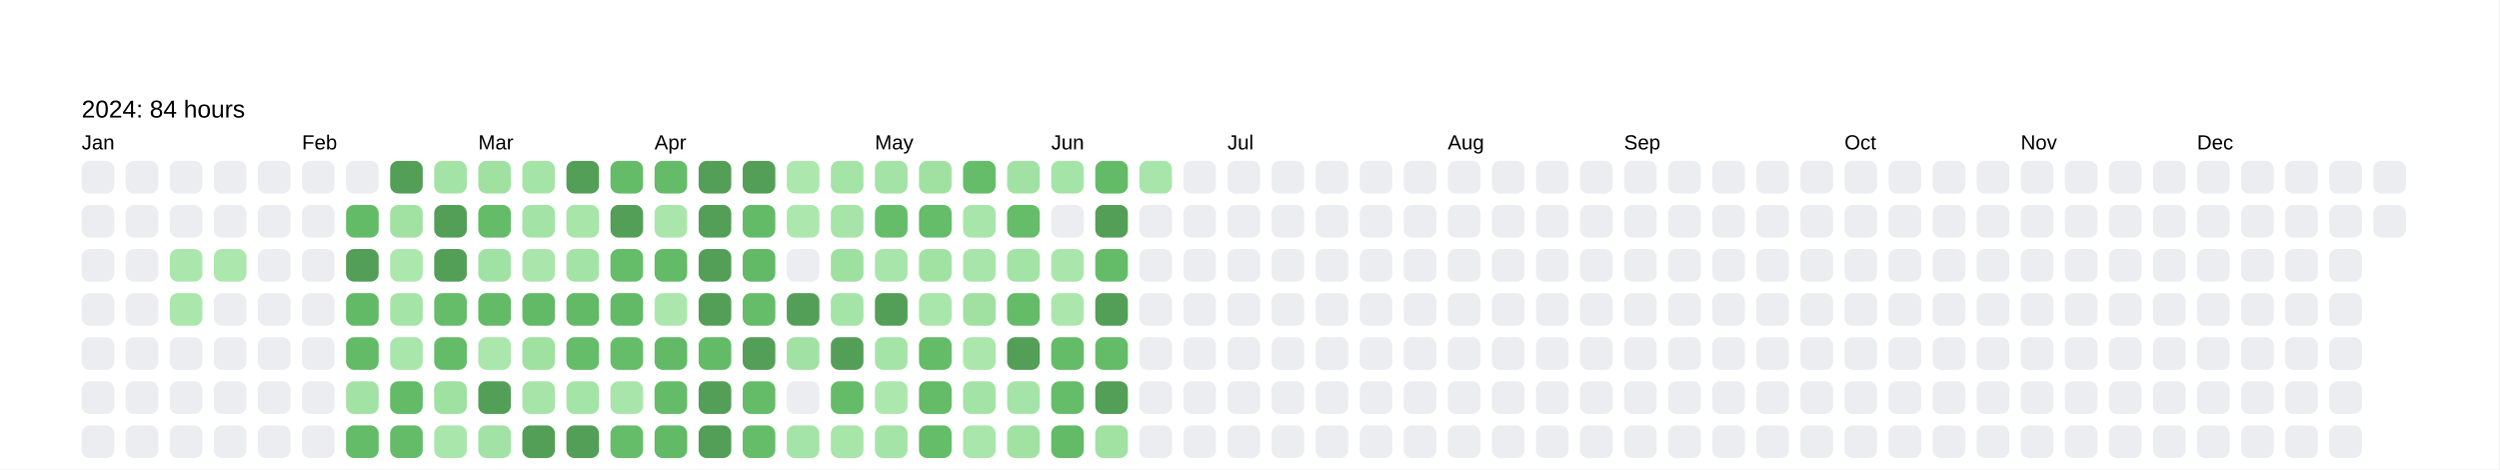
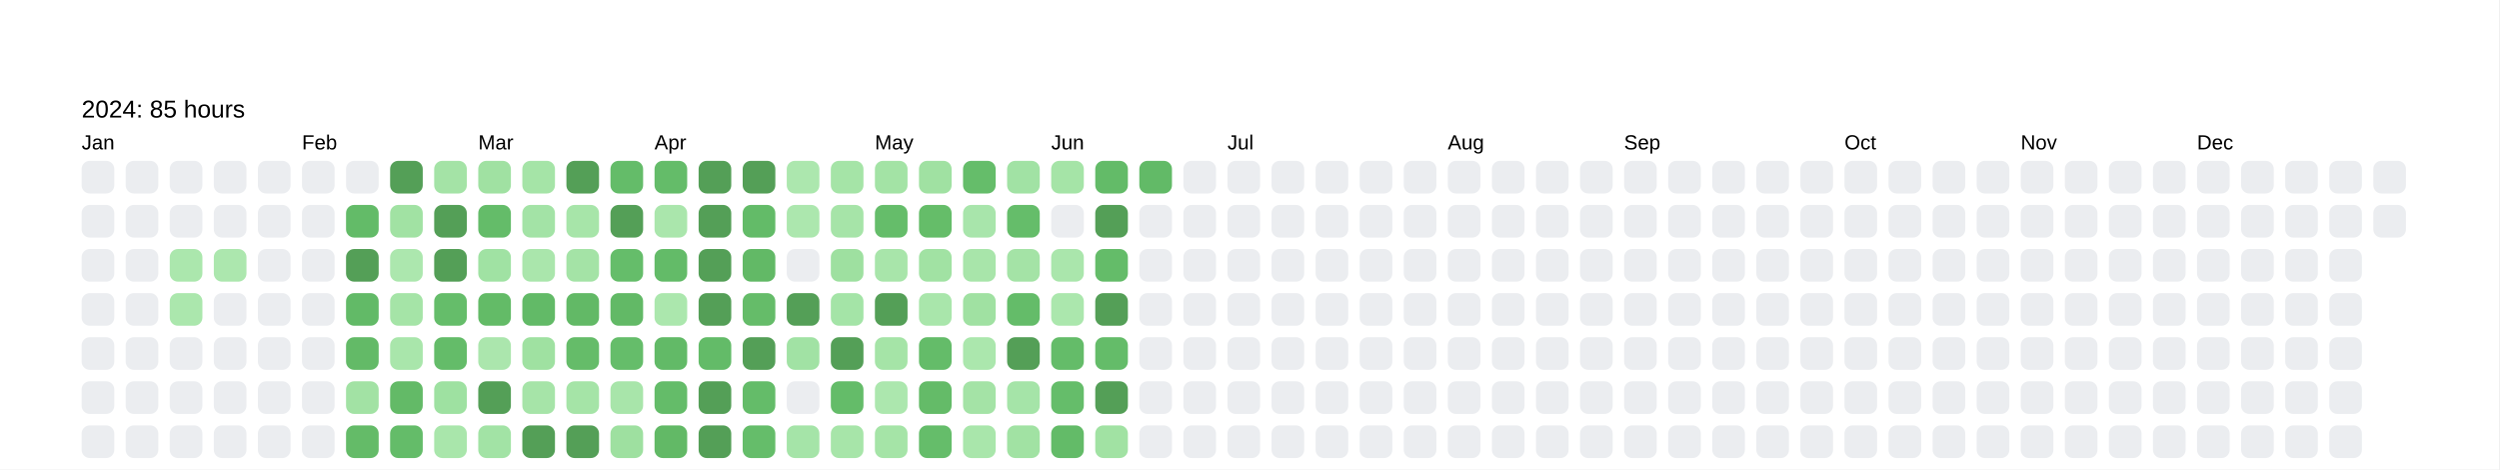
<svg xmlns="http://www.w3.org/2000/svg" baseProfile="full" height="57.5mm" version="1.1" viewBox="0,0,306.2,57.5" width="306.2mm">
  <defs />
  <rect fill="#FFFFFF" height="57.5" width="306.2" x="0" y="0" />
  <text fill="#000000" style="font-size:6px; font-family:Arial; font-weight:bold;" x="10" y="10" />
-   <text fill="#000000" style="font-size:3px; font-family:Arial;" x="10" y="14.4">2024: 84 hours</text>
+   <text fill="#000000" style="font-size:3px; font-family:Arial;" x="10" y="14.4">2024: 85 hours</text>
  <text fill="#000000" style="font-size:2.5px; font-family:Arial" x="10" y="18.3">Jan</text>
  <rect fill="#EBEDF0" height="4" rx="1" ry="1" width="4" x="10" y="19.7" />
  <rect fill="#EBEDF0" height="4" rx="1" ry="1" width="4" x="10" y="25.1" />
  <rect fill="#EBEDF0" height="4" rx="1" ry="1" width="4" x="10" y="30.5" />
  <rect fill="#EBEDF0" height="4" rx="1" ry="1" width="4" x="10" y="35.9" />
  <rect fill="#EBEDF0" height="4" rx="1" ry="1" width="4" x="10" y="41.3" />
  <rect fill="#EBEDF0" height="4" rx="1" ry="1" width="4" x="10" y="46.7" />
  <rect fill="#EBEDF0" height="4" rx="1" ry="1" width="4" x="10" y="52.1" />
  <rect fill="#EBEDF0" height="4" rx="1" ry="1" width="4" x="15.4" y="19.7" />
  <rect fill="#EBEDF0" height="4" rx="1" ry="1" width="4" x="15.4" y="25.1" />
  <rect fill="#EBEDF0" height="4" rx="1" ry="1" width="4" x="15.4" y="30.5" />
  <rect fill="#EBEDF0" height="4" rx="1" ry="1" width="4" x="15.4" y="35.9" />
  <rect fill="#EBEDF0" height="4" rx="1" ry="1" width="4" x="15.4" y="41.3" />
  <rect fill="#EBEDF0" height="4" rx="1" ry="1" width="4" x="15.4" y="46.7" />
  <rect fill="#EBEDF0" height="4" rx="1" ry="1" width="4" x="15.4" y="52.1" />
  <rect fill="#EBEDF0" height="4" rx="1" ry="1" width="4" x="20.8" y="19.7" />
  <rect fill="#EBEDF0" height="4" rx="1" ry="1" width="4" x="20.8" y="25.1" />
  <rect fill="#abe7ad" height="4" rx="1" ry="1" width="4" x="20.8" y="30.5" />
  <rect fill="#abe7ad" height="4" rx="1" ry="1" width="4" x="20.8" y="35.9" />
  <rect fill="#EBEDF0" height="4" rx="1" ry="1" width="4" x="20.8" y="41.3" />
  <rect fill="#EBEDF0" height="4" rx="1" ry="1" width="4" x="20.8" y="46.7" />
  <rect fill="#EBEDF0" height="4" rx="1" ry="1" width="4" x="20.8" y="52.1" />
  <rect fill="#EBEDF0" height="4" rx="1" ry="1" width="4" x="26.2" y="19.7" />
  <rect fill="#EBEDF0" height="4" rx="1" ry="1" width="4" x="26.2" y="25.1" />
  <rect fill="#ace7ae" height="4" rx="1" ry="1" width="4" x="26.2" y="30.5" />
  <rect fill="#EBEDF0" height="4" rx="1" ry="1" width="4" x="26.2" y="35.9" />
  <rect fill="#EBEDF0" height="4" rx="1" ry="1" width="4" x="26.2" y="41.3" />
  <rect fill="#EBEDF0" height="4" rx="1" ry="1" width="4" x="26.2" y="46.7" />
  <rect fill="#EBEDF0" height="4" rx="1" ry="1" width="4" x="26.2" y="52.1" />
  <rect fill="#EBEDF0" height="4" rx="1" ry="1" width="4" x="31.6" y="19.7" />
  <rect fill="#EBEDF0" height="4" rx="1" ry="1" width="4" x="31.6" y="25.1" />
  <rect fill="#EBEDF0" height="4" rx="1" ry="1" width="4" x="31.6" y="30.5" />
  <rect fill="#EBEDF0" height="4" rx="1" ry="1" width="4" x="31.6" y="35.9" />
  <rect fill="#EBEDF0" height="4" rx="1" ry="1" width="4" x="31.6" y="41.3" />
  <rect fill="#EBEDF0" height="4" rx="1" ry="1" width="4" x="31.6" y="46.7" />
  <rect fill="#EBEDF0" height="4" rx="1" ry="1" width="4" x="31.6" y="52.1" />
  <text fill="#000000" style="font-size:2.5px; font-family:Arial" x="37.0" y="18.3">Feb</text>
  <rect fill="#EBEDF0" height="4" rx="1" ry="1" width="4" x="37.0" y="19.7" />
  <rect fill="#EBEDF0" height="4" rx="1" ry="1" width="4" x="37.0" y="25.1" />
  <rect fill="#EBEDF0" height="4" rx="1" ry="1" width="4" x="37.0" y="30.5" />
  <rect fill="#EBEDF0" height="4" rx="1" ry="1" width="4" x="37.0" y="35.9" />
  <rect fill="#EBEDF0" height="4" rx="1" ry="1" width="4" x="37.0" y="41.3" />
  <rect fill="#EBEDF0" height="4" rx="1" ry="1" width="4" x="37.0" y="46.7" />
  <rect fill="#EBEDF0" height="4" rx="1" ry="1" width="4" x="37.0" y="52.1" />
  <rect fill="#EBEDF0" height="4" rx="1" ry="1" width="4" x="42.4" y="19.7" />
  <rect fill="#63bb68" height="4" rx="1" ry="1" width="4" x="42.4" y="25.1" />
  <rect fill="#549F57" height="4" rx="1" ry="1" width="4" x="42.4" y="30.5" />
  <rect fill="#62ba67" height="4" rx="1" ry="1" width="4" x="42.4" y="35.9" />
  <rect fill="#63ba67" height="4" rx="1" ry="1" width="4" x="42.4" y="41.3" />
  <rect fill="#a2e2a4" height="4" rx="1" ry="1" width="4" x="42.4" y="46.7" />
  <rect fill="#64bb68" height="4" rx="1" ry="1" width="4" x="42.4" y="52.1" />
  <rect fill="#549F57" height="4" rx="1" ry="1" width="4" x="47.8" y="19.7" />
  <rect fill="#a1e2a3" height="4" rx="1" ry="1" width="4" x="47.8" y="25.1" />
  <rect fill="#ace7ae" height="4" rx="1" ry="1" width="4" x="47.8" y="30.5" />
  <rect fill="#a5e4a7" height="4" rx="1" ry="1" width="4" x="47.8" y="35.9" />
  <rect fill="#a9e6ab" height="4" rx="1" ry="1" width="4" x="47.8" y="41.3" />
  <rect fill="#63ba67" height="4" rx="1" ry="1" width="4" x="47.8" y="46.7" />
  <rect fill="#64bc69" height="4" rx="1" ry="1" width="4" x="47.8" y="52.1" />
  <rect fill="#a4e3a6" height="4" rx="1" ry="1" width="4" x="53.2" y="19.7" />
  <rect fill="#549F57" height="4" rx="1" ry="1" width="4" x="53.2" y="25.1" />
  <rect fill="#549F57" height="4" rx="1" ry="1" width="4" x="53.2" y="30.5" />
  <rect fill="#65bd6a" height="4" rx="1" ry="1" width="4" x="53.2" y="35.9" />
  <rect fill="#64bc69" height="4" rx="1" ry="1" width="4" x="53.2" y="41.3" />
  <rect fill="#9ee1a1" height="4" rx="1" ry="1" width="4" x="53.2" y="46.7" />
  <rect fill="#a9e6ab" height="4" rx="1" ry="1" width="4" x="53.2" y="52.1" />
  <text fill="#000000" style="font-size:2.5px; font-family:Arial" x="58.6" y="18.3">Mar</text>
  <rect fill="#a0e1a2" height="4" rx="1" ry="1" width="4" x="58.6" y="19.7" />
  <rect fill="#64bc69" height="4" rx="1" ry="1" width="4" x="58.6" y="25.1" />
  <rect fill="#a0e2a3" height="4" rx="1" ry="1" width="4" x="58.6" y="30.5" />
  <rect fill="#63bb67" height="4" rx="1" ry="1" width="4" x="58.6" y="35.9" />
  <rect fill="#abe6ad" height="4" rx="1" ry="1" width="4" x="58.6" y="41.3" />
  <rect fill="#549F57" height="4" rx="1" ry="1" width="4" x="58.6" y="46.7" />
  <rect fill="#a2e3a5" height="4" rx="1" ry="1" width="4" x="58.6" y="52.1" />
  <rect fill="#a5e4a7" height="4" rx="1" ry="1" width="4" x="64" y="19.7" />
  <rect fill="#a3e3a6" height="4" rx="1" ry="1" width="4" x="64" y="25.1" />
  <rect fill="#aae6ac" height="4" rx="1" ry="1" width="4" x="64" y="30.5" />
  <rect fill="#62ba67" height="4" rx="1" ry="1" width="4" x="64" y="35.9" />
  <rect fill="#9fe1a1" height="4" rx="1" ry="1" width="4" x="64" y="41.3" />
  <rect fill="#a6e4a8" height="4" rx="1" ry="1" width="4" x="64" y="46.7" />
  <rect fill="#549F57" height="4" rx="1" ry="1" width="4" x="64" y="52.1" />
  <rect fill="#549F57" height="4" rx="1" ry="1" width="4" x="69.4" y="19.7" />
  <rect fill="#a7e5a9" height="4" rx="1" ry="1" width="4" x="69.4" y="25.1" />
  <rect fill="#a4e3a6" height="4" rx="1" ry="1" width="4" x="69.4" y="30.5" />
  <rect fill="#62b966" height="4" rx="1" ry="1" width="4" x="69.4" y="35.9" />
  <rect fill="#65bc69" height="4" rx="1" ry="1" width="4" x="69.4" y="41.3" />
  <rect fill="#a5e4a7" height="4" rx="1" ry="1" width="4" x="69.4" y="46.7" />
  <rect fill="#549F57" height="4" rx="1" ry="1" width="4" x="69.4" y="52.1" />
  <rect fill="#64bc69" height="4" rx="1" ry="1" width="4" x="74.8" y="19.7" />
  <rect fill="#549F57" height="4" rx="1" ry="1" width="4" x="74.8" y="25.1" />
  <rect fill="#65bd6a" height="4" rx="1" ry="1" width="4" x="74.8" y="30.5" />
  <rect fill="#62b966" height="4" rx="1" ry="1" width="4" x="74.8" y="35.9" />
  <rect fill="#65bd6a" height="4" rx="1" ry="1" width="4" x="74.8" y="41.3" />
  <rect fill="#a8e5aa" height="4" rx="1" ry="1" width="4" x="74.8" y="46.7" />
-   <rect fill="#65bd6a" height="4" rx="1" ry="1" width="4" x="74.8" y="52.1" />
+   <rect fill="#9ee0a0" height="4" rx="1" ry="1" width="4" x="74.8" y="52.1" />
  <text fill="#000000" style="font-size:2.5px; font-family:Arial" x="80.2" y="18.3">Apr</text>
  <rect fill="#64bc69" height="4" rx="1" ry="1" width="4" x="80.2" y="19.7" />
  <rect fill="#aae6ac" height="4" rx="1" ry="1" width="4" x="80.2" y="25.1" />
  <rect fill="#63bb68" height="4" rx="1" ry="1" width="4" x="80.2" y="30.5" />
  <rect fill="#abe7ad" height="4" rx="1" ry="1" width="4" x="80.2" y="35.9" />
  <rect fill="#62ba67" height="4" rx="1" ry="1" width="4" x="80.2" y="41.3" />
  <rect fill="#64bc69" height="4" rx="1" ry="1" width="4" x="80.2" y="46.7" />
  <rect fill="#62b966" height="4" rx="1" ry="1" width="4" x="80.2" y="52.1" />
  <rect fill="#549F57" height="4" rx="1" ry="1" width="4" x="85.6" y="19.7" />
  <rect fill="#549F57" height="4" rx="1" ry="1" width="4" x="85.6" y="25.1" />
  <rect fill="#549F57" height="4" rx="1" ry="1" width="4" x="85.6" y="30.5" />
  <rect fill="#549F57" height="4" rx="1" ry="1" width="4" x="85.6" y="35.9" />
  <rect fill="#63bb68" height="4" rx="1" ry="1" width="4" x="85.6" y="41.3" />
  <rect fill="#549F57" height="4" rx="1" ry="1" width="4" x="85.6" y="46.7" />
  <rect fill="#549F57" height="4" rx="1" ry="1" width="4" x="85.6" y="52.1" />
  <rect fill="#549F57" height="4" rx="1" ry="1" width="4" x="91" y="19.7" />
  <rect fill="#63bb68" height="4" rx="1" ry="1" width="4" x="91" y="25.1" />
  <rect fill="#62b966" height="4" rx="1" ry="1" width="4" x="91" y="30.5" />
  <rect fill="#65bc69" height="4" rx="1" ry="1" width="4" x="91" y="35.9" />
  <rect fill="#549F57" height="4" rx="1" ry="1" width="4" x="91" y="41.3" />
  <rect fill="#64bc69" height="4" rx="1" ry="1" width="4" x="91" y="46.7" />
  <rect fill="#65bd6a" height="4" rx="1" ry="1" width="4" x="91" y="52.1" />
  <rect fill="#ace7ae" height="4" rx="1" ry="1" width="4" x="96.4" y="19.7" />
  <rect fill="#ace7ae" height="4" rx="1" ry="1" width="4" x="96.4" y="25.1" />
  <rect fill="#EBEDF0" height="4" rx="1" ry="1" width="4" x="96.4" y="30.5" />
  <rect fill="#549F57" height="4" rx="1" ry="1" width="4" x="96.4" y="35.9" />
  <rect fill="#a1e2a4" height="4" rx="1" ry="1" width="4" x="96.4" y="41.3" />
  <rect fill="#EBEDF0" height="4" rx="1" ry="1" width="4" x="96.4" y="46.7" />
  <rect fill="#a5e4a8" height="4" rx="1" ry="1" width="4" x="96.4" y="52.1" />
  <rect fill="#a5e4a7" height="4" rx="1" ry="1" width="4" x="101.8" y="19.7" />
  <rect fill="#a6e4a8" height="4" rx="1" ry="1" width="4" x="101.8" y="25.1" />
  <rect fill="#9ee0a0" height="4" rx="1" ry="1" width="4" x="101.8" y="30.5" />
  <rect fill="#a4e4a7" height="4" rx="1" ry="1" width="4" x="101.8" y="35.9" />
  <rect fill="#549F57" height="4" rx="1" ry="1" width="4" x="101.8" y="41.3" />
  <rect fill="#64bc69" height="4" rx="1" ry="1" width="4" x="101.8" y="46.7" />
  <rect fill="#a7e5a9" height="4" rx="1" ry="1" width="4" x="101.8" y="52.1" />
  <text fill="#000000" style="font-size:2.5px; font-family:Arial" x="107.2" y="18.3">May</text>
  <rect fill="#a3e3a5" height="4" rx="1" ry="1" width="4" x="107.2" y="19.7" />
  <rect fill="#65bd6a" height="4" rx="1" ry="1" width="4" x="107.2" y="25.1" />
  <rect fill="#a8e5aa" height="4" rx="1" ry="1" width="4" x="107.2" y="30.5" />
  <rect fill="#549F57" height="4" rx="1" ry="1" width="4" x="107.2" y="35.9" />
  <rect fill="#a5e4a7" height="4" rx="1" ry="1" width="4" x="107.2" y="41.3" />
  <rect fill="#ace7ae" height="4" rx="1" ry="1" width="4" x="107.2" y="46.7" />
  <rect fill="#a5e4a7" height="4" rx="1" ry="1" width="4" x="107.2" y="52.1" />
  <rect fill="#a0e1a2" height="4" rx="1" ry="1" width="4" x="112.6" y="19.7" />
  <rect fill="#65bd69" height="4" rx="1" ry="1" width="4" x="112.6" y="25.1" />
  <rect fill="#a1e2a3" height="4" rx="1" ry="1" width="4" x="112.6" y="30.5" />
  <rect fill="#a9e6ab" height="4" rx="1" ry="1" width="4" x="112.6" y="35.9" />
  <rect fill="#64bc69" height="4" rx="1" ry="1" width="4" x="112.6" y="41.3" />
  <rect fill="#64bb68" height="4" rx="1" ry="1" width="4" x="112.6" y="46.7" />
  <rect fill="#65bd6a" height="4" rx="1" ry="1" width="4" x="112.6" y="52.1" />
  <rect fill="#65bd6a" height="4" rx="1" ry="1" width="4" x="118" y="19.7" />
  <rect fill="#a8e5ab" height="4" rx="1" ry="1" width="4" x="118" y="25.1" />
  <rect fill="#a8e5aa" height="4" rx="1" ry="1" width="4" x="118" y="30.5" />
  <rect fill="#a0e1a2" height="4" rx="1" ry="1" width="4" x="118" y="35.9" />
  <rect fill="#abe7ad" height="4" rx="1" ry="1" width="4" x="118" y="41.3" />
  <rect fill="#a4e3a6" height="4" rx="1" ry="1" width="4" x="118" y="46.7" />
  <rect fill="#a9e6ab" height="4" rx="1" ry="1" width="4" x="118" y="52.1" />
  <rect fill="#a1e2a4" height="4" rx="1" ry="1" width="4" x="123.4" y="19.7" />
  <rect fill="#65bd6a" height="4" rx="1" ry="1" width="4" x="123.4" y="25.1" />
  <rect fill="#a4e3a6" height="4" rx="1" ry="1" width="4" x="123.4" y="30.5" />
  <rect fill="#64bc69" height="4" rx="1" ry="1" width="4" x="123.4" y="35.9" />
  <rect fill="#549F57" height="4" rx="1" ry="1" width="4" x="123.4" y="41.3" />
  <rect fill="#a5e4a8" height="4" rx="1" ry="1" width="4" x="123.4" y="46.7" />
  <rect fill="#a1e2a3" height="4" rx="1" ry="1" width="4" x="123.4" y="52.1" />
  <text fill="#000000" style="font-size:2.5px; font-family:Arial" x="128.8" y="18.3">Jun</text>
  <rect fill="#a5e4a7" height="4" rx="1" ry="1" width="4" x="128.8" y="19.7" />
  <rect fill="#EBEDF0" height="4" rx="1" ry="1" width="4" x="128.8" y="25.1" />
  <rect fill="#aae6ac" height="4" rx="1" ry="1" width="4" x="128.8" y="30.5" />
  <rect fill="#abe7ad" height="4" rx="1" ry="1" width="4" x="128.8" y="35.9" />
  <rect fill="#64bc69" height="4" rx="1" ry="1" width="4" x="128.8" y="41.3" />
  <rect fill="#65bd6a" height="4" rx="1" ry="1" width="4" x="128.8" y="46.7" />
  <rect fill="#63bb68" height="4" rx="1" ry="1" width="4" x="128.8" y="52.1" />
  <rect fill="#63bb68" height="4" rx="1" ry="1" width="4" x="134.2" y="19.7" />
  <rect fill="#549F57" height="4" rx="1" ry="1" width="4" x="134.2" y="25.1" />
  <rect fill="#64bc69" height="4" rx="1" ry="1" width="4" x="134.2" y="30.5" />
  <rect fill="#549F57" height="4" rx="1" ry="1" width="4" x="134.2" y="35.9" />
  <rect fill="#64bc69" height="4" rx="1" ry="1" width="4" x="134.2" y="41.3" />
  <rect fill="#549F57" height="4" rx="1" ry="1" width="4" x="134.2" y="46.7" />
  <rect fill="#a1e2a3" height="4" rx="1" ry="1" width="4" x="134.2" y="52.1" />
-   <rect fill="#a8e5aa" height="4" rx="1" ry="1" width="4" x="139.6" y="19.7" />
+   <rect fill="#62ba67" height="4" rx="1" ry="1" width="4" x="139.6" y="19.7" />
  <rect fill="#EBEDF0" height="4" rx="1" ry="1" width="4" x="139.6" y="25.1" />
  <rect fill="#EBEDF0" height="4" rx="1" ry="1" width="4" x="139.6" y="30.5" />
  <rect fill="#EBEDF0" height="4" rx="1" ry="1" width="4" x="139.6" y="35.9" />
  <rect fill="#EBEDF0" height="4" rx="1" ry="1" width="4" x="139.6" y="41.3" />
  <rect fill="#EBEDF0" height="4" rx="1" ry="1" width="4" x="139.6" y="46.7" />
  <rect fill="#EBEDF0" height="4" rx="1" ry="1" width="4" x="139.6" y="52.1" />
  <rect fill="#EBEDF0" height="4" rx="1" ry="1" width="4" x="145" y="19.7" />
  <rect fill="#EBEDF0" height="4" rx="1" ry="1" width="4" x="145" y="25.1" />
  <rect fill="#EBEDF0" height="4" rx="1" ry="1" width="4" x="145" y="30.5" />
  <rect fill="#EBEDF0" height="4" rx="1" ry="1" width="4" x="145" y="35.9" />
  <rect fill="#EBEDF0" height="4" rx="1" ry="1" width="4" x="145" y="41.3" />
  <rect fill="#EBEDF0" height="4" rx="1" ry="1" width="4" x="145" y="46.7" />
  <rect fill="#EBEDF0" height="4" rx="1" ry="1" width="4" x="145" y="52.1" />
  <text fill="#000000" style="font-size:2.5px; font-family:Arial" x="150.4" y="18.3">Jul</text>
  <rect fill="#EBEDF0" height="4" rx="1" ry="1" width="4" x="150.4" y="19.7" />
  <rect fill="#EBEDF0" height="4" rx="1" ry="1" width="4" x="150.4" y="25.1" />
  <rect fill="#EBEDF0" height="4" rx="1" ry="1" width="4" x="150.4" y="30.5" />
  <rect fill="#EBEDF0" height="4" rx="1" ry="1" width="4" x="150.4" y="35.9" />
  <rect fill="#EBEDF0" height="4" rx="1" ry="1" width="4" x="150.4" y="41.3" />
  <rect fill="#EBEDF0" height="4" rx="1" ry="1" width="4" x="150.4" y="46.7" />
  <rect fill="#EBEDF0" height="4" rx="1" ry="1" width="4" x="150.4" y="52.1" />
  <rect fill="#EBEDF0" height="4" rx="1" ry="1" width="4" x="155.8" y="19.7" />
  <rect fill="#EBEDF0" height="4" rx="1" ry="1" width="4" x="155.8" y="25.1" />
  <rect fill="#EBEDF0" height="4" rx="1" ry="1" width="4" x="155.8" y="30.5" />
  <rect fill="#EBEDF0" height="4" rx="1" ry="1" width="4" x="155.8" y="35.9" />
  <rect fill="#EBEDF0" height="4" rx="1" ry="1" width="4" x="155.8" y="41.3" />
  <rect fill="#EBEDF0" height="4" rx="1" ry="1" width="4" x="155.8" y="46.7" />
  <rect fill="#EBEDF0" height="4" rx="1" ry="1" width="4" x="155.8" y="52.1" />
  <rect fill="#EBEDF0" height="4" rx="1" ry="1" width="4" x="161.2" y="19.7" />
  <rect fill="#EBEDF0" height="4" rx="1" ry="1" width="4" x="161.2" y="25.1" />
  <rect fill="#EBEDF0" height="4" rx="1" ry="1" width="4" x="161.2" y="30.5" />
  <rect fill="#EBEDF0" height="4" rx="1" ry="1" width="4" x="161.2" y="35.9" />
  <rect fill="#EBEDF0" height="4" rx="1" ry="1" width="4" x="161.2" y="41.3" />
  <rect fill="#EBEDF0" height="4" rx="1" ry="1" width="4" x="161.2" y="46.7" />
  <rect fill="#EBEDF0" height="4" rx="1" ry="1" width="4" x="161.2" y="52.1" />
  <rect fill="#EBEDF0" height="4" rx="1" ry="1" width="4" x="166.6" y="19.7" />
  <rect fill="#EBEDF0" height="4" rx="1" ry="1" width="4" x="166.6" y="25.1" />
  <rect fill="#EBEDF0" height="4" rx="1" ry="1" width="4" x="166.6" y="30.5" />
  <rect fill="#EBEDF0" height="4" rx="1" ry="1" width="4" x="166.6" y="35.9" />
  <rect fill="#EBEDF0" height="4" rx="1" ry="1" width="4" x="166.6" y="41.3" />
  <rect fill="#EBEDF0" height="4" rx="1" ry="1" width="4" x="166.6" y="46.7" />
  <rect fill="#EBEDF0" height="4" rx="1" ry="1" width="4" x="166.6" y="52.1" />
  <rect fill="#EBEDF0" height="4" rx="1" ry="1" width="4" x="172" y="19.7" />
  <rect fill="#EBEDF0" height="4" rx="1" ry="1" width="4" x="172" y="25.1" />
  <rect fill="#EBEDF0" height="4" rx="1" ry="1" width="4" x="172" y="30.5" />
  <rect fill="#EBEDF0" height="4" rx="1" ry="1" width="4" x="172" y="35.9" />
  <rect fill="#EBEDF0" height="4" rx="1" ry="1" width="4" x="172" y="41.3" />
  <rect fill="#EBEDF0" height="4" rx="1" ry="1" width="4" x="172" y="46.7" />
  <rect fill="#EBEDF0" height="4" rx="1" ry="1" width="4" x="172" y="52.1" />
  <text fill="#000000" style="font-size:2.5px; font-family:Arial" x="177.4" y="18.3">Aug</text>
  <rect fill="#EBEDF0" height="4" rx="1" ry="1" width="4" x="177.4" y="19.7" />
  <rect fill="#EBEDF0" height="4" rx="1" ry="1" width="4" x="177.4" y="25.1" />
  <rect fill="#EBEDF0" height="4" rx="1" ry="1" width="4" x="177.4" y="30.5" />
  <rect fill="#EBEDF0" height="4" rx="1" ry="1" width="4" x="177.4" y="35.9" />
  <rect fill="#EBEDF0" height="4" rx="1" ry="1" width="4" x="177.4" y="41.3" />
  <rect fill="#EBEDF0" height="4" rx="1" ry="1" width="4" x="177.4" y="46.7" />
  <rect fill="#EBEDF0" height="4" rx="1" ry="1" width="4" x="177.4" y="52.1" />
  <rect fill="#EBEDF0" height="4" rx="1" ry="1" width="4" x="182.8" y="19.7" />
  <rect fill="#EBEDF0" height="4" rx="1" ry="1" width="4" x="182.8" y="25.1" />
  <rect fill="#EBEDF0" height="4" rx="1" ry="1" width="4" x="182.8" y="30.5" />
  <rect fill="#EBEDF0" height="4" rx="1" ry="1" width="4" x="182.8" y="35.9" />
  <rect fill="#EBEDF0" height="4" rx="1" ry="1" width="4" x="182.8" y="41.3" />
  <rect fill="#EBEDF0" height="4" rx="1" ry="1" width="4" x="182.8" y="46.7" />
  <rect fill="#EBEDF0" height="4" rx="1" ry="1" width="4" x="182.8" y="52.1" />
  <rect fill="#EBEDF0" height="4" rx="1" ry="1" width="4" x="188.2" y="19.7" />
  <rect fill="#EBEDF0" height="4" rx="1" ry="1" width="4" x="188.2" y="25.1" />
  <rect fill="#EBEDF0" height="4" rx="1" ry="1" width="4" x="188.2" y="30.5" />
  <rect fill="#EBEDF0" height="4" rx="1" ry="1" width="4" x="188.2" y="35.9" />
  <rect fill="#EBEDF0" height="4" rx="1" ry="1" width="4" x="188.2" y="41.3" />
  <rect fill="#EBEDF0" height="4" rx="1" ry="1" width="4" x="188.2" y="46.7" />
  <rect fill="#EBEDF0" height="4" rx="1" ry="1" width="4" x="188.2" y="52.1" />
  <rect fill="#EBEDF0" height="4" rx="1" ry="1" width="4" x="193.6" y="19.7" />
  <rect fill="#EBEDF0" height="4" rx="1" ry="1" width="4" x="193.6" y="25.1" />
  <rect fill="#EBEDF0" height="4" rx="1" ry="1" width="4" x="193.6" y="30.5" />
  <rect fill="#EBEDF0" height="4" rx="1" ry="1" width="4" x="193.6" y="35.9" />
  <rect fill="#EBEDF0" height="4" rx="1" ry="1" width="4" x="193.6" y="41.3" />
  <rect fill="#EBEDF0" height="4" rx="1" ry="1" width="4" x="193.6" y="46.7" />
  <rect fill="#EBEDF0" height="4" rx="1" ry="1" width="4" x="193.6" y="52.1" />
  <text fill="#000000" style="font-size:2.5px; font-family:Arial" x="199" y="18.3">Sep</text>
  <rect fill="#EBEDF0" height="4" rx="1" ry="1" width="4" x="199" y="19.7" />
  <rect fill="#EBEDF0" height="4" rx="1" ry="1" width="4" x="199" y="25.1" />
  <rect fill="#EBEDF0" height="4" rx="1" ry="1" width="4" x="199" y="30.5" />
  <rect fill="#EBEDF0" height="4" rx="1" ry="1" width="4" x="199" y="35.9" />
  <rect fill="#EBEDF0" height="4" rx="1" ry="1" width="4" x="199" y="41.3" />
  <rect fill="#EBEDF0" height="4" rx="1" ry="1" width="4" x="199" y="46.7" />
  <rect fill="#EBEDF0" height="4" rx="1" ry="1" width="4" x="199" y="52.1" />
  <rect fill="#EBEDF0" height="4" rx="1" ry="1" width="4" x="204.4" y="19.7" />
  <rect fill="#EBEDF0" height="4" rx="1" ry="1" width="4" x="204.4" y="25.1" />
  <rect fill="#EBEDF0" height="4" rx="1" ry="1" width="4" x="204.4" y="30.5" />
  <rect fill="#EBEDF0" height="4" rx="1" ry="1" width="4" x="204.4" y="35.9" />
  <rect fill="#EBEDF0" height="4" rx="1" ry="1" width="4" x="204.4" y="41.3" />
  <rect fill="#EBEDF0" height="4" rx="1" ry="1" width="4" x="204.4" y="46.7" />
  <rect fill="#EBEDF0" height="4" rx="1" ry="1" width="4" x="204.4" y="52.1" />
  <rect fill="#EBEDF0" height="4" rx="1" ry="1" width="4" x="209.8" y="19.7" />
  <rect fill="#EBEDF0" height="4" rx="1" ry="1" width="4" x="209.8" y="25.1" />
  <rect fill="#EBEDF0" height="4" rx="1" ry="1" width="4" x="209.8" y="30.5" />
  <rect fill="#EBEDF0" height="4" rx="1" ry="1" width="4" x="209.8" y="35.9" />
  <rect fill="#EBEDF0" height="4" rx="1" ry="1" width="4" x="209.8" y="41.3" />
  <rect fill="#EBEDF0" height="4" rx="1" ry="1" width="4" x="209.8" y="46.7" />
  <rect fill="#EBEDF0" height="4" rx="1" ry="1" width="4" x="209.8" y="52.1" />
  <rect fill="#EBEDF0" height="4" rx="1" ry="1" width="4" x="215.2" y="19.7" />
  <rect fill="#EBEDF0" height="4" rx="1" ry="1" width="4" x="215.2" y="25.1" />
  <rect fill="#EBEDF0" height="4" rx="1" ry="1" width="4" x="215.2" y="30.5" />
  <rect fill="#EBEDF0" height="4" rx="1" ry="1" width="4" x="215.2" y="35.9" />
  <rect fill="#EBEDF0" height="4" rx="1" ry="1" width="4" x="215.2" y="41.3" />
  <rect fill="#EBEDF0" height="4" rx="1" ry="1" width="4" x="215.2" y="46.7" />
  <rect fill="#EBEDF0" height="4" rx="1" ry="1" width="4" x="215.2" y="52.1" />
  <rect fill="#EBEDF0" height="4" rx="1" ry="1" width="4" x="220.6" y="19.7" />
  <rect fill="#EBEDF0" height="4" rx="1" ry="1" width="4" x="220.6" y="25.1" />
  <rect fill="#EBEDF0" height="4" rx="1" ry="1" width="4" x="220.6" y="30.5" />
  <rect fill="#EBEDF0" height="4" rx="1" ry="1" width="4" x="220.6" y="35.9" />
  <rect fill="#EBEDF0" height="4" rx="1" ry="1" width="4" x="220.6" y="41.3" />
  <rect fill="#EBEDF0" height="4" rx="1" ry="1" width="4" x="220.6" y="46.7" />
  <rect fill="#EBEDF0" height="4" rx="1" ry="1" width="4" x="220.6" y="52.1" />
  <text fill="#000000" style="font-size:2.5px; font-family:Arial" x="226" y="18.3">Oct</text>
  <rect fill="#EBEDF0" height="4" rx="1" ry="1" width="4" x="226" y="19.7" />
  <rect fill="#EBEDF0" height="4" rx="1" ry="1" width="4" x="226" y="25.1" />
  <rect fill="#EBEDF0" height="4" rx="1" ry="1" width="4" x="226" y="30.5" />
  <rect fill="#EBEDF0" height="4" rx="1" ry="1" width="4" x="226" y="35.9" />
  <rect fill="#EBEDF0" height="4" rx="1" ry="1" width="4" x="226" y="41.3" />
  <rect fill="#EBEDF0" height="4" rx="1" ry="1" width="4" x="226" y="46.7" />
  <rect fill="#EBEDF0" height="4" rx="1" ry="1" width="4" x="226" y="52.1" />
  <rect fill="#EBEDF0" height="4" rx="1" ry="1" width="4" x="231.4" y="19.7" />
  <rect fill="#EBEDF0" height="4" rx="1" ry="1" width="4" x="231.4" y="25.1" />
  <rect fill="#EBEDF0" height="4" rx="1" ry="1" width="4" x="231.4" y="30.5" />
  <rect fill="#EBEDF0" height="4" rx="1" ry="1" width="4" x="231.4" y="35.9" />
  <rect fill="#EBEDF0" height="4" rx="1" ry="1" width="4" x="231.4" y="41.3" />
  <rect fill="#EBEDF0" height="4" rx="1" ry="1" width="4" x="231.4" y="46.7" />
  <rect fill="#EBEDF0" height="4" rx="1" ry="1" width="4" x="231.4" y="52.1" />
  <rect fill="#EBEDF0" height="4" rx="1" ry="1" width="4" x="236.8" y="19.7" />
  <rect fill="#EBEDF0" height="4" rx="1" ry="1" width="4" x="236.8" y="25.1" />
  <rect fill="#EBEDF0" height="4" rx="1" ry="1" width="4" x="236.8" y="30.5" />
  <rect fill="#EBEDF0" height="4" rx="1" ry="1" width="4" x="236.8" y="35.9" />
  <rect fill="#EBEDF0" height="4" rx="1" ry="1" width="4" x="236.8" y="41.3" />
  <rect fill="#EBEDF0" height="4" rx="1" ry="1" width="4" x="236.8" y="46.7" />
  <rect fill="#EBEDF0" height="4" rx="1" ry="1" width="4" x="236.8" y="52.1" />
  <rect fill="#EBEDF0" height="4" rx="1" ry="1" width="4" x="242.2" y="19.7" />
  <rect fill="#EBEDF0" height="4" rx="1" ry="1" width="4" x="242.2" y="25.1" />
  <rect fill="#EBEDF0" height="4" rx="1" ry="1" width="4" x="242.2" y="30.5" />
  <rect fill="#EBEDF0" height="4" rx="1" ry="1" width="4" x="242.2" y="35.9" />
  <rect fill="#EBEDF0" height="4" rx="1" ry="1" width="4" x="242.2" y="41.3" />
  <rect fill="#EBEDF0" height="4" rx="1" ry="1" width="4" x="242.2" y="46.7" />
  <rect fill="#EBEDF0" height="4" rx="1" ry="1" width="4" x="242.2" y="52.1" />
  <text fill="#000000" style="font-size:2.5px; font-family:Arial" x="247.6" y="18.3">Nov</text>
  <rect fill="#EBEDF0" height="4" rx="1" ry="1" width="4" x="247.6" y="19.7" />
  <rect fill="#EBEDF0" height="4" rx="1" ry="1" width="4" x="247.6" y="25.1" />
  <rect fill="#EBEDF0" height="4" rx="1" ry="1" width="4" x="247.6" y="30.5" />
  <rect fill="#EBEDF0" height="4" rx="1" ry="1" width="4" x="247.6" y="35.9" />
  <rect fill="#EBEDF0" height="4" rx="1" ry="1" width="4" x="247.6" y="41.3" />
  <rect fill="#EBEDF0" height="4" rx="1" ry="1" width="4" x="247.6" y="46.7" />
  <rect fill="#EBEDF0" height="4" rx="1" ry="1" width="4" x="247.6" y="52.1" />
  <rect fill="#EBEDF0" height="4" rx="1" ry="1" width="4" x="253" y="19.7" />
  <rect fill="#EBEDF0" height="4" rx="1" ry="1" width="4" x="253" y="25.1" />
  <rect fill="#EBEDF0" height="4" rx="1" ry="1" width="4" x="253" y="30.5" />
  <rect fill="#EBEDF0" height="4" rx="1" ry="1" width="4" x="253" y="35.9" />
  <rect fill="#EBEDF0" height="4" rx="1" ry="1" width="4" x="253" y="41.3" />
  <rect fill="#EBEDF0" height="4" rx="1" ry="1" width="4" x="253" y="46.7" />
  <rect fill="#EBEDF0" height="4" rx="1" ry="1" width="4" x="253" y="52.1" />
  <rect fill="#EBEDF0" height="4" rx="1" ry="1" width="4" x="258.4" y="19.7" />
  <rect fill="#EBEDF0" height="4" rx="1" ry="1" width="4" x="258.4" y="25.1" />
  <rect fill="#EBEDF0" height="4" rx="1" ry="1" width="4" x="258.4" y="30.5" />
  <rect fill="#EBEDF0" height="4" rx="1" ry="1" width="4" x="258.4" y="35.9" />
  <rect fill="#EBEDF0" height="4" rx="1" ry="1" width="4" x="258.4" y="41.3" />
  <rect fill="#EBEDF0" height="4" rx="1" ry="1" width="4" x="258.4" y="46.7" />
  <rect fill="#EBEDF0" height="4" rx="1" ry="1" width="4" x="258.4" y="52.1" />
  <rect fill="#EBEDF0" height="4" rx="1" ry="1" width="4" x="263.8" y="19.7" />
  <rect fill="#EBEDF0" height="4" rx="1" ry="1" width="4" x="263.8" y="25.1" />
  <rect fill="#EBEDF0" height="4" rx="1" ry="1" width="4" x="263.8" y="30.5" />
  <rect fill="#EBEDF0" height="4" rx="1" ry="1" width="4" x="263.8" y="35.9" />
  <rect fill="#EBEDF0" height="4" rx="1" ry="1" width="4" x="263.8" y="41.3" />
  <rect fill="#EBEDF0" height="4" rx="1" ry="1" width="4" x="263.8" y="46.7" />
  <rect fill="#EBEDF0" height="4" rx="1" ry="1" width="4" x="263.8" y="52.1" />
  <text fill="#000000" style="font-size:2.5px; font-family:Arial" x="269.2" y="18.3">Dec</text>
  <rect fill="#EBEDF0" height="4" rx="1" ry="1" width="4" x="269.2" y="19.7" />
  <rect fill="#EBEDF0" height="4" rx="1" ry="1" width="4" x="269.2" y="25.1" />
  <rect fill="#EBEDF0" height="4" rx="1" ry="1" width="4" x="269.2" y="30.5" />
  <rect fill="#EBEDF0" height="4" rx="1" ry="1" width="4" x="269.2" y="35.9" />
  <rect fill="#EBEDF0" height="4" rx="1" ry="1" width="4" x="269.2" y="41.3" />
  <rect fill="#EBEDF0" height="4" rx="1" ry="1" width="4" x="269.2" y="46.7" />
  <rect fill="#EBEDF0" height="4" rx="1" ry="1" width="4" x="269.2" y="52.1" />
  <rect fill="#EBEDF0" height="4" rx="1" ry="1" width="4" x="274.6" y="19.7" />
  <rect fill="#EBEDF0" height="4" rx="1" ry="1" width="4" x="274.6" y="25.1" />
  <rect fill="#EBEDF0" height="4" rx="1" ry="1" width="4" x="274.6" y="30.5" />
  <rect fill="#EBEDF0" height="4" rx="1" ry="1" width="4" x="274.6" y="35.9" />
  <rect fill="#EBEDF0" height="4" rx="1" ry="1" width="4" x="274.6" y="41.3" />
  <rect fill="#EBEDF0" height="4" rx="1" ry="1" width="4" x="274.6" y="46.7" />
  <rect fill="#EBEDF0" height="4" rx="1" ry="1" width="4" x="274.6" y="52.1" />
  <rect fill="#EBEDF0" height="4" rx="1" ry="1" width="4" x="280" y="19.7" />
  <rect fill="#EBEDF0" height="4" rx="1" ry="1" width="4" x="280" y="25.1" />
  <rect fill="#EBEDF0" height="4" rx="1" ry="1" width="4" x="280" y="30.5" />
  <rect fill="#EBEDF0" height="4" rx="1" ry="1" width="4" x="280" y="35.9" />
  <rect fill="#EBEDF0" height="4" rx="1" ry="1" width="4" x="280" y="41.3" />
  <rect fill="#EBEDF0" height="4" rx="1" ry="1" width="4" x="280" y="46.7" />
  <rect fill="#EBEDF0" height="4" rx="1" ry="1" width="4" x="280" y="52.1" />
  <rect fill="#EBEDF0" height="4" rx="1" ry="1" width="4" x="285.4" y="19.7" />
  <rect fill="#EBEDF0" height="4" rx="1" ry="1" width="4" x="285.4" y="25.1" />
  <rect fill="#EBEDF0" height="4" rx="1" ry="1" width="4" x="285.4" y="30.5" />
  <rect fill="#EBEDF0" height="4" rx="1" ry="1" width="4" x="285.4" y="35.9" />
  <rect fill="#EBEDF0" height="4" rx="1" ry="1" width="4" x="285.4" y="41.3" />
  <rect fill="#EBEDF0" height="4" rx="1" ry="1" width="4" x="285.4" y="46.7" />
  <rect fill="#EBEDF0" height="4" rx="1" ry="1" width="4" x="285.4" y="52.1" />
  <rect fill="#EBEDF0" height="4" rx="1" ry="1" width="4" x="290.8" y="19.7" />
  <rect fill="#EBEDF0" height="4" rx="1" ry="1" width="4" x="290.8" y="25.1" />
</svg>
